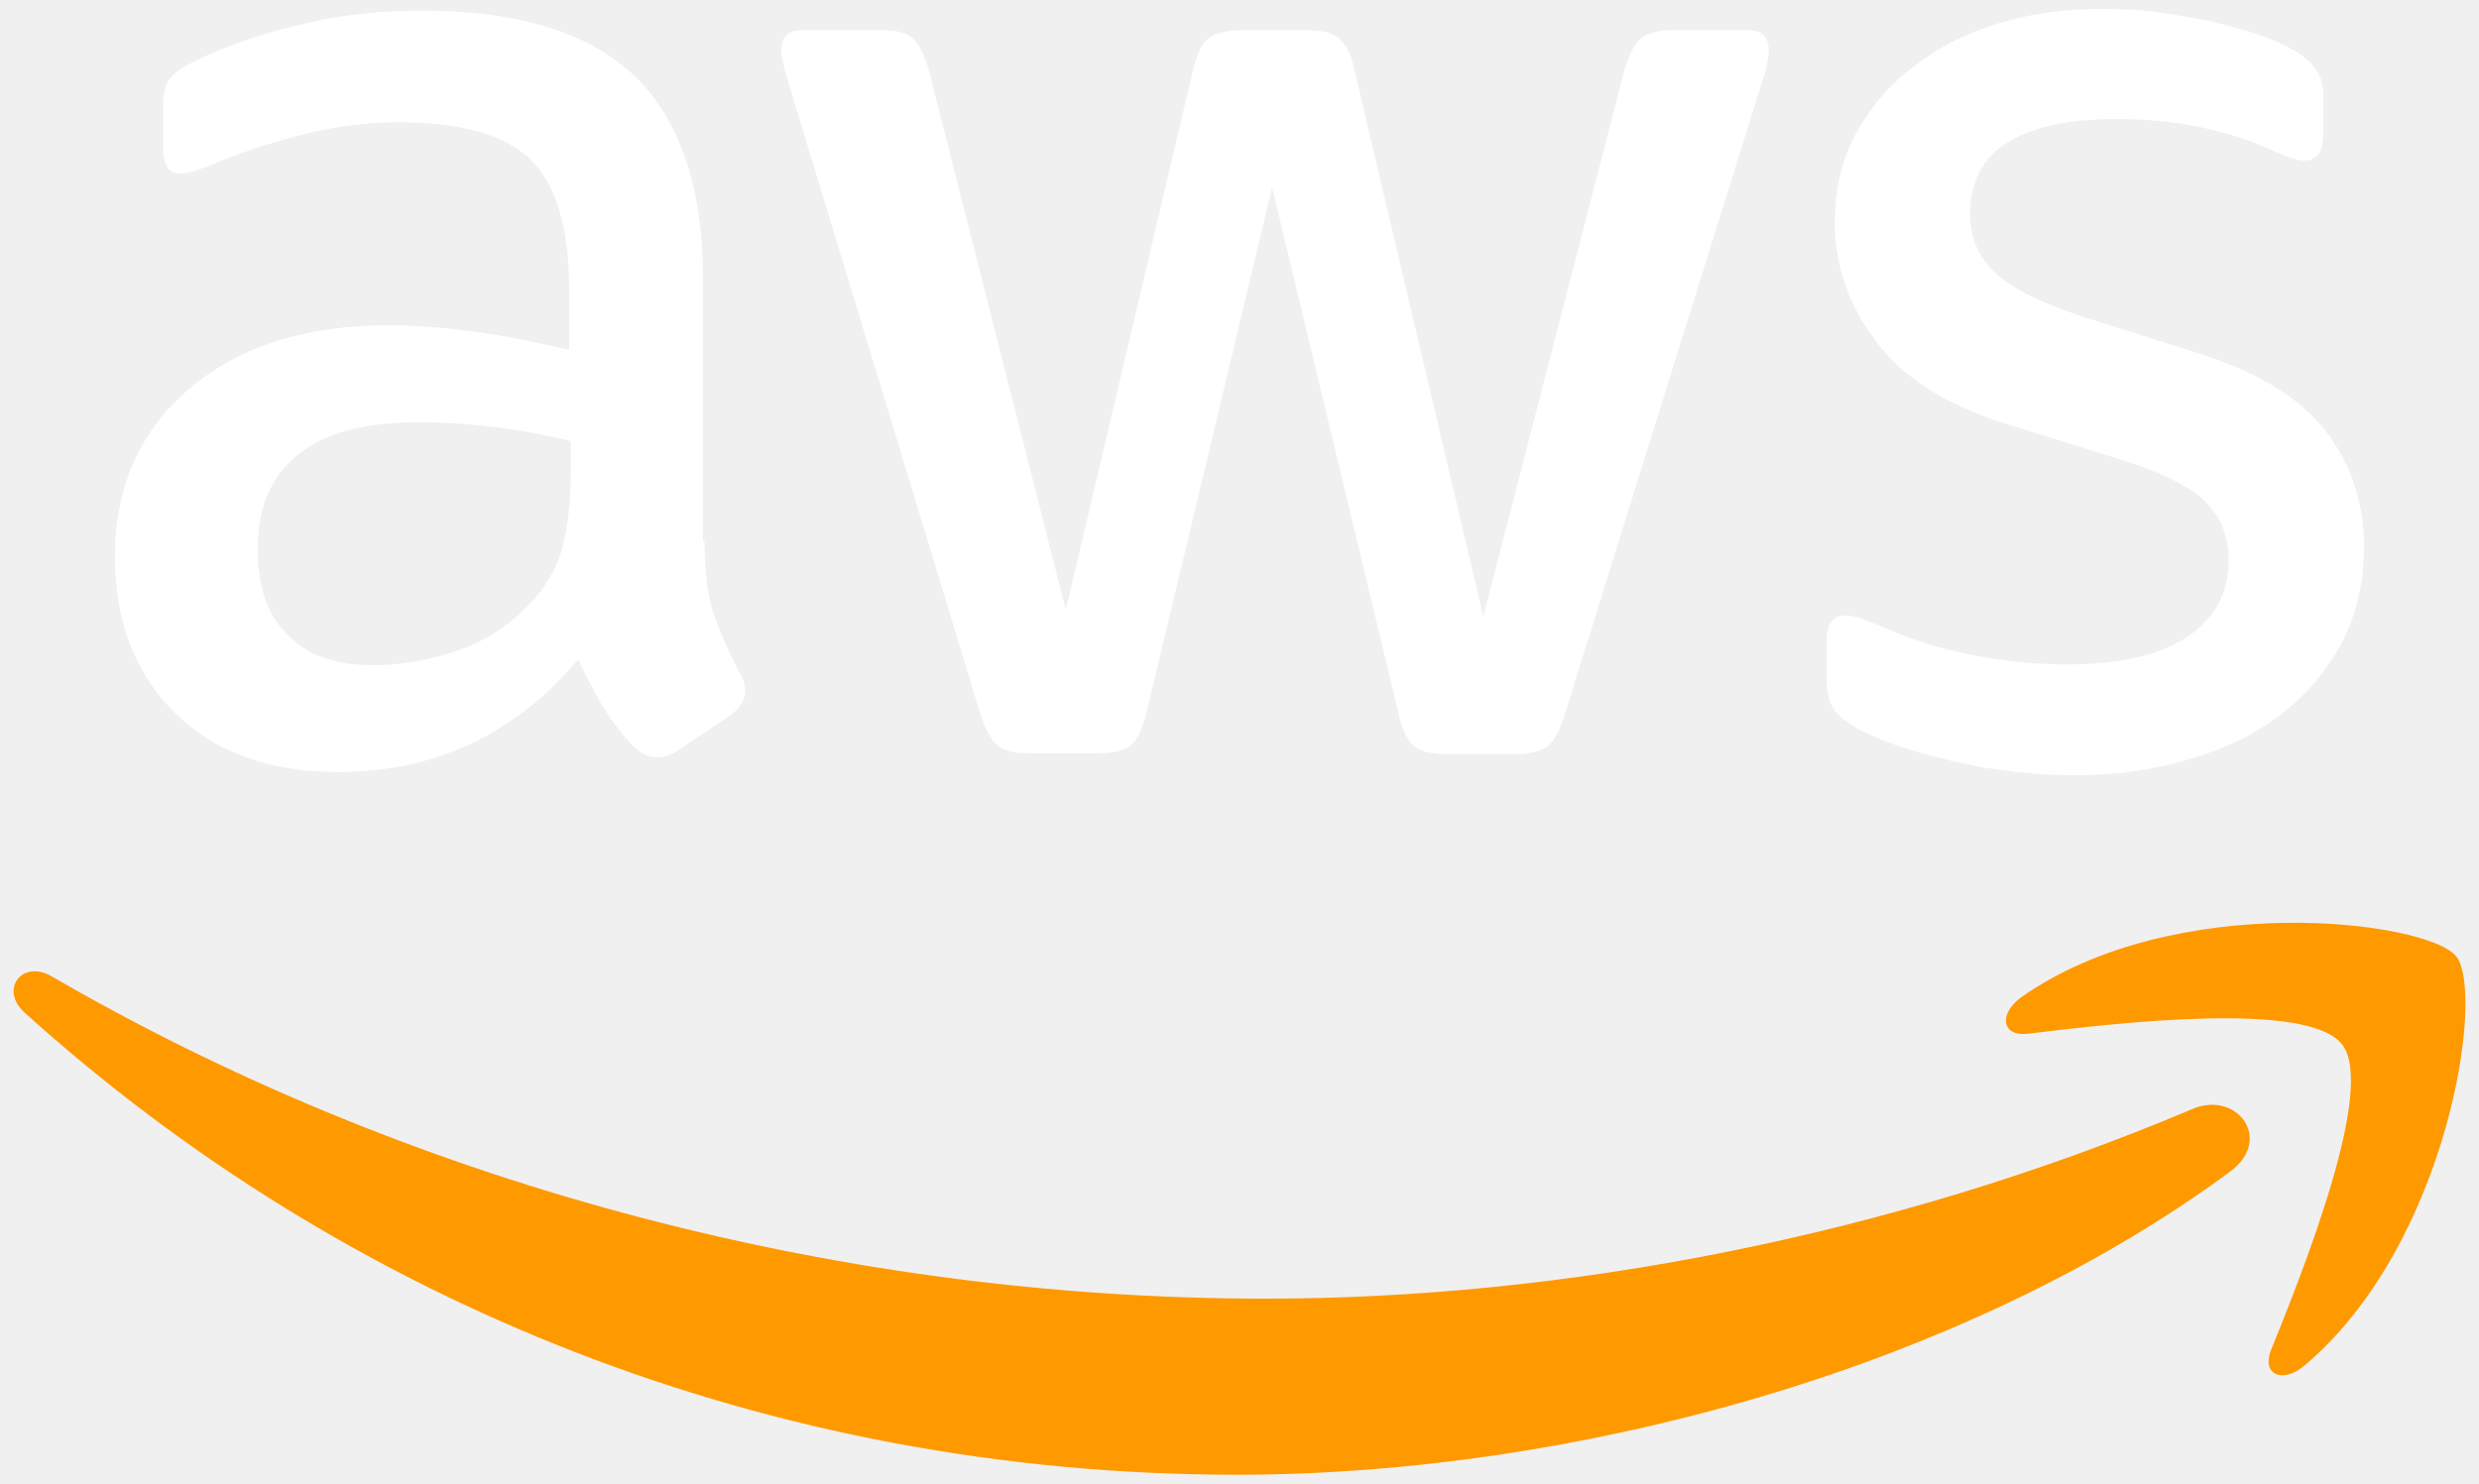
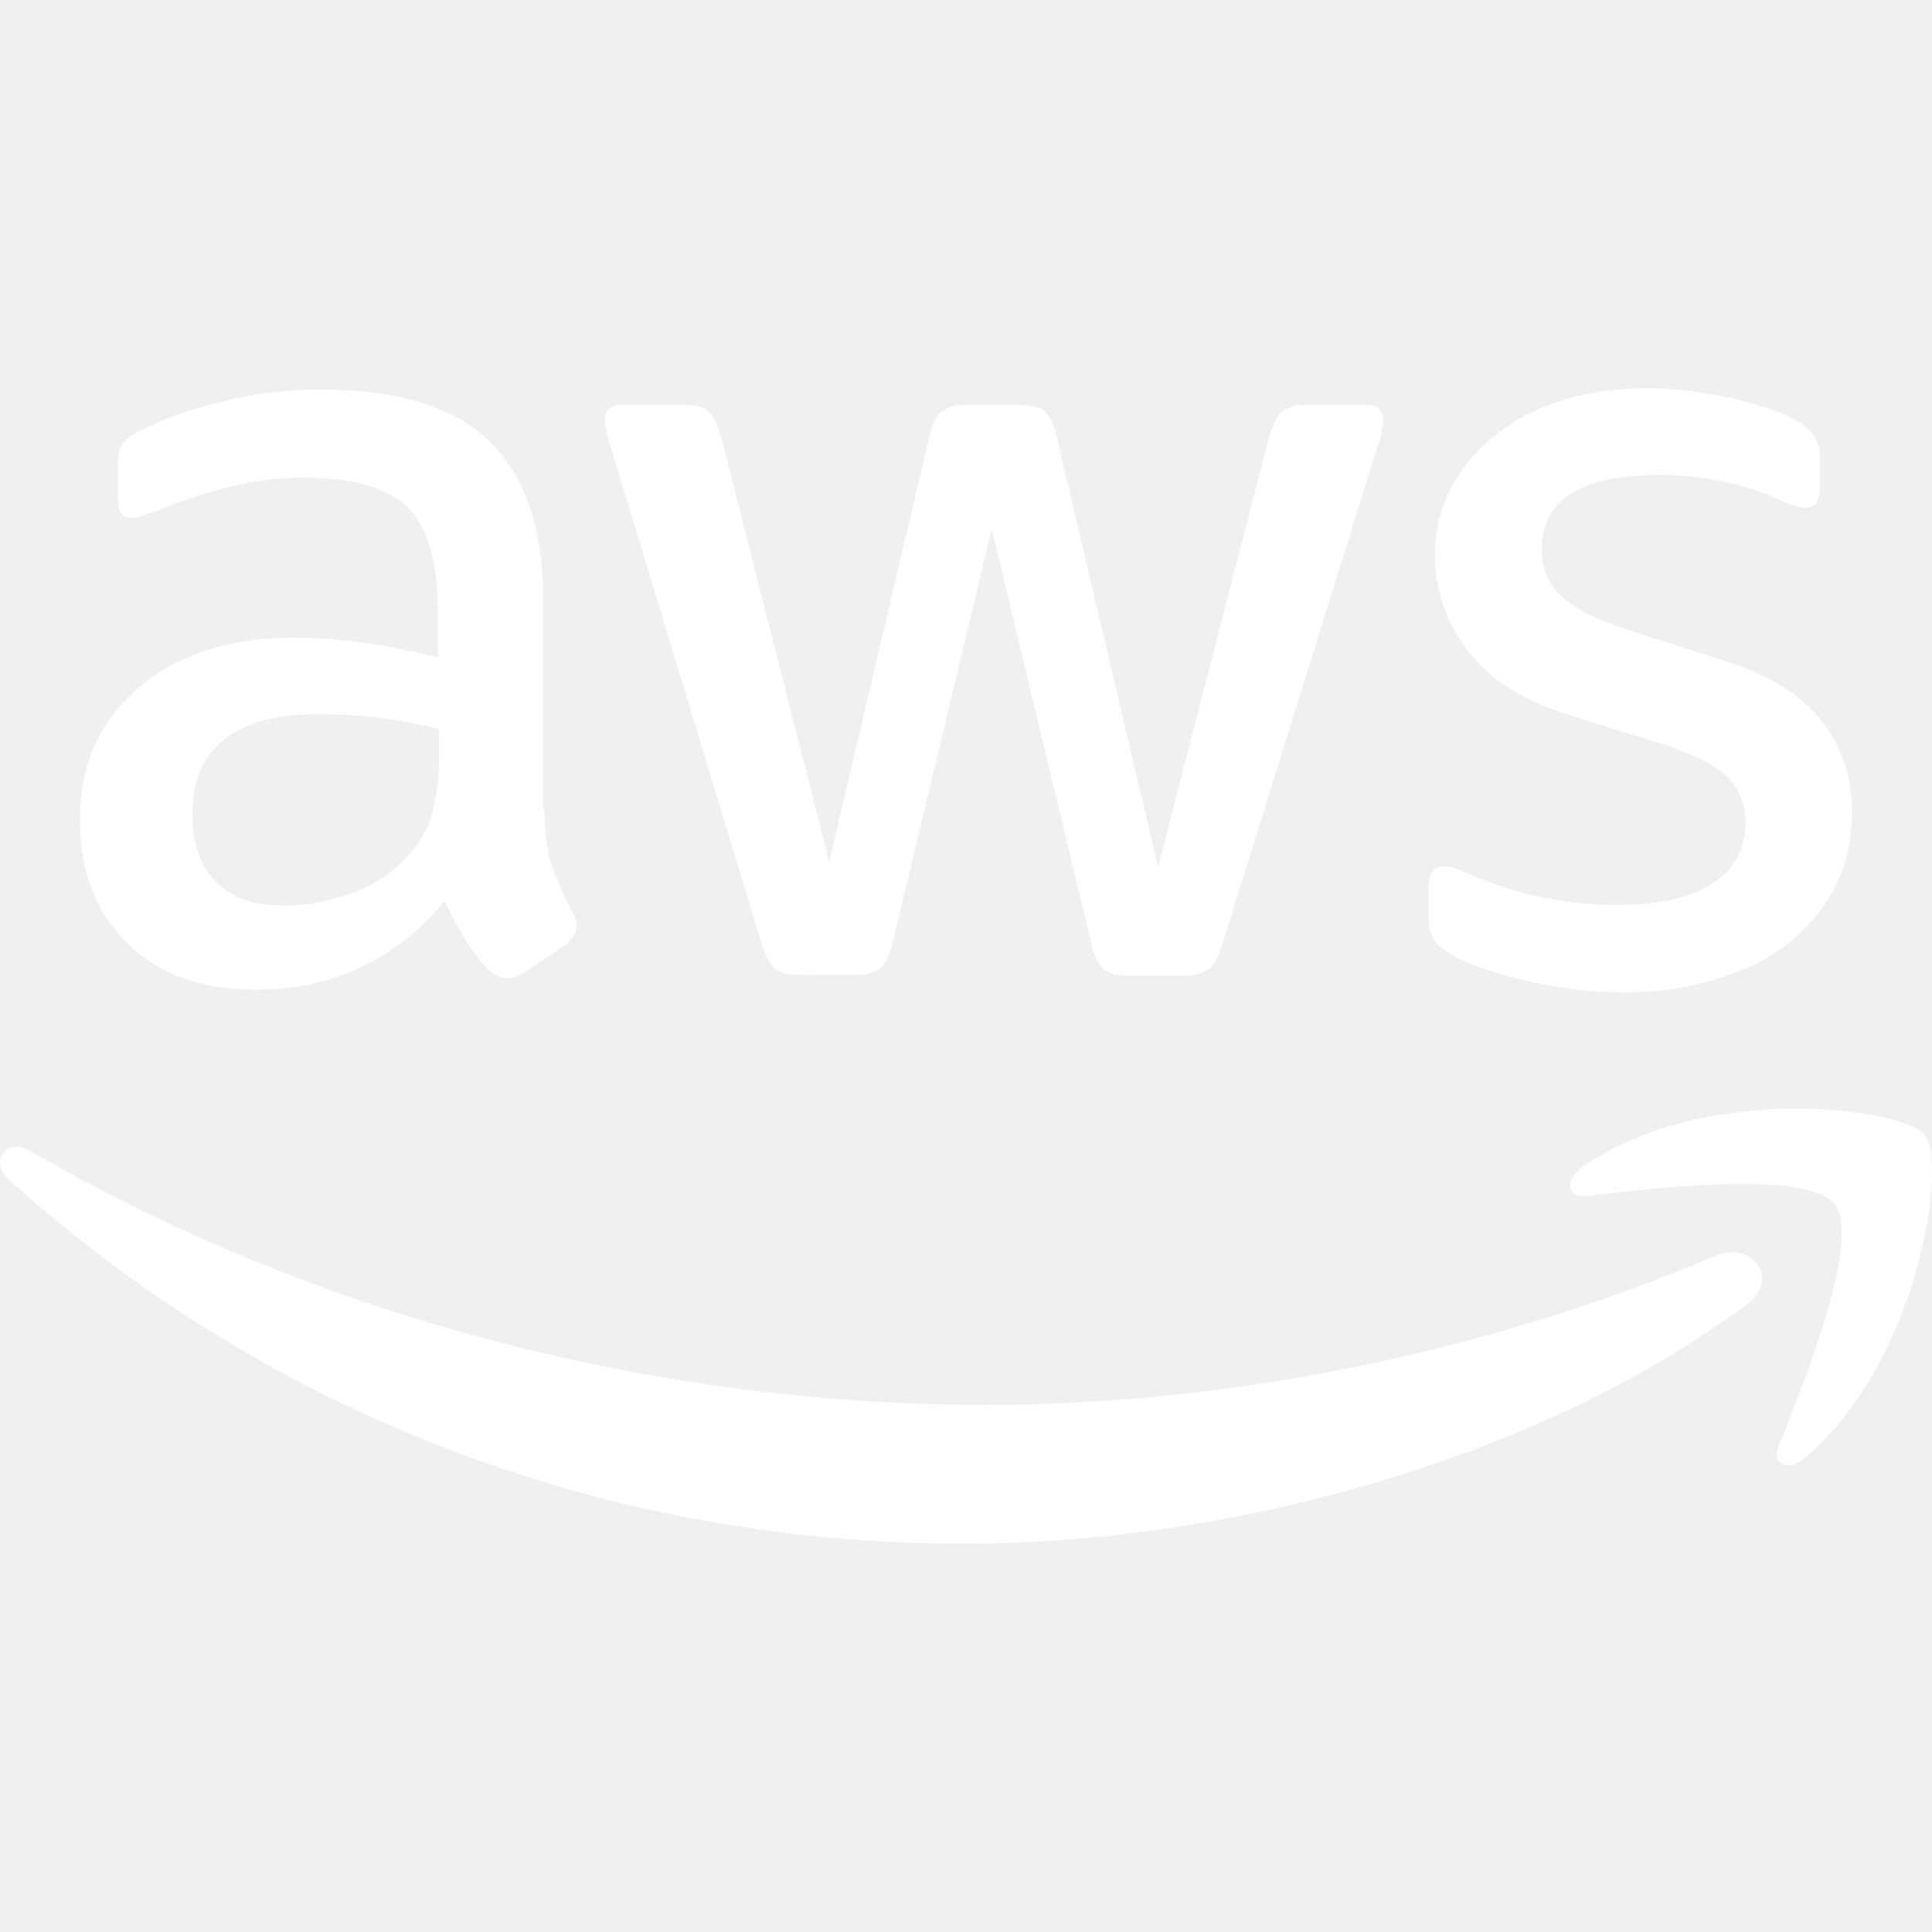
- <svg xmlns="http://www.w3.org/2000/svg" version="1.1" id="Layer_1" x="0px" y="0px" viewBox="0 0 304 182" style="enable-background:new 0 0 304 182;" xml:space="preserve">
-   <style type="text/css">
- 	.st0{fill:#FFFFFF;}
- 	.st1{fill-rule:evenodd;clip-rule:evenodd;fill:#FF9900;}
- </style>
-   <g>
-     <path class="st0" d="M86.4,66.4c0,3.7,0.4,6.7,1.1,8.9c0.8,2.2,1.8,4.6,3.2,7.2c0.5,0.8,0.7,1.6,0.7,2.3c0,1-0.6,2-1.9,3l-6.3,4.2   c-0.9,0.6-1.8,0.9-2.6,0.9c-1,0-2-0.5-3-1.4C76.2,90,75,88.4,74,86.8c-1-1.7-2-3.6-3.1-5.9c-7.8,9.2-17.6,13.8-29.4,13.8   c-8.4,0-15.1-2.4-20-7.2c-4.9-4.8-7.4-11.2-7.4-19.2c0-8.5,3-15.4,9.1-20.6c6.1-5.2,14.2-7.8,24.5-7.8c3.4,0,6.9,0.3,10.6,0.8   c3.7,0.5,7.5,1.3,11.5,2.2v-7.3c0-7.6-1.6-12.9-4.7-16c-3.2-3.1-8.6-4.6-16.3-4.6c-3.5,0-7.1,0.4-10.8,1.3c-3.7,0.9-7.3,2-10.8,3.4   c-1.6,0.7-2.8,1.1-3.5,1.3c-0.7,0.2-1.2,0.3-1.6,0.3c-1.4,0-2.1-1-2.1-3.1v-4.9c0-1.6,0.2-2.8,0.7-3.5c0.5-0.7,1.4-1.4,2.8-2.1   c3.5-1.8,7.7-3.3,12.6-4.5c4.9-1.3,10.1-1.9,15.6-1.9c11.9,0,20.6,2.7,26.2,8.1c5.5,5.4,8.3,13.6,8.3,24.6V66.4z M45.8,81.6   c3.3,0,6.7-0.6,10.3-1.8c3.6-1.2,6.8-3.4,9.5-6.4c1.6-1.9,2.8-4,3.4-6.4c0.6-2.4,1-5.3,1-8.7v-4.2c-2.9-0.7-6-1.3-9.2-1.7   c-3.2-0.4-6.3-0.6-9.4-0.6c-6.7,0-11.6,1.3-14.9,4c-3.3,2.7-4.9,6.5-4.9,11.5c0,4.7,1.2,8.2,3.7,10.6   C37.7,80.4,41.2,81.6,45.8,81.6z M126.1,92.4c-1.8,0-3-0.3-3.8-1c-0.8-0.6-1.5-2-2.1-3.9L96.7,10.2c-0.6-2-0.9-3.3-0.9-4   c0-1.6,0.8-2.5,2.4-2.5h9.8c1.9,0,3.2,0.3,3.9,1c0.8,0.6,1.4,2,2,3.9l16.8,66.2l15.6-66.2c0.5-2,1.1-3.3,1.9-3.9c0.8-0.6,2.2-1,4-1   h8c1.9,0,3.2,0.3,4,1c0.8,0.6,1.5,2,1.9,3.9l15.8,67l17.3-67c0.6-2,1.3-3.3,2-3.9c0.8-0.6,2.1-1,3.9-1h9.3c1.6,0,2.5,0.8,2.5,2.5   c0,0.5-0.1,1-0.2,1.6c-0.1,0.6-0.3,1.4-0.7,2.5l-24.1,77.3c-0.6,2-1.3,3.3-2.1,3.9c-0.8,0.6-2.1,1-3.8,1h-8.6c-1.9,0-3.2-0.3-4-1   c-0.8-0.7-1.5-2-1.9-4L156,23l-15.4,64.4c-0.5,2-1.1,3.3-1.9,4c-0.8,0.7-2.2,1-4,1H126.1z M254.6,95.1c-5.2,0-10.4-0.6-15.4-1.8   c-5-1.2-8.9-2.5-11.5-4c-1.6-0.9-2.7-1.9-3.1-2.8c-0.4-0.9-0.6-1.9-0.6-2.8v-5.1c0-2.1,0.8-3.1,2.3-3.1c0.6,0,1.2,0.1,1.8,0.3   c0.6,0.2,1.5,0.6,2.5,1c3.4,1.5,7.1,2.7,11,3.5c4,0.8,7.9,1.2,11.9,1.2c6.3,0,11.2-1.1,14.6-3.3c3.4-2.2,5.2-5.4,5.2-9.5   c0-2.8-0.9-5.1-2.7-7c-1.8-1.9-5.2-3.6-10.1-5.2L246,52c-7.3-2.3-12.7-5.7-16-10.2c-3.3-4.4-5-9.3-5-14.5c0-4.2,0.9-7.9,2.7-11.1   c1.8-3.2,4.2-6,7.2-8.2c3-2.3,6.4-4,10.4-5.2c4-1.2,8.2-1.7,12.6-1.7c2.2,0,4.5,0.1,6.7,0.4c2.3,0.3,4.4,0.7,6.5,1.1   c2,0.5,3.9,1,5.7,1.6c1.8,0.6,3.2,1.2,4.2,1.8c1.4,0.8,2.4,1.6,3,2.5c0.6,0.8,0.9,1.9,0.9,3.3v4.7c0,2.1-0.8,3.2-2.3,3.2   c-0.8,0-2.1-0.4-3.8-1.2c-5.7-2.6-12.1-3.9-19.2-3.9c-5.7,0-10.2,0.9-13.3,2.8c-3.1,1.9-4.7,4.8-4.7,8.9c0,2.8,1,5.2,3,7.1   c2,1.9,5.7,3.8,11,5.5l14.2,4.5c7.2,2.3,12.4,5.5,15.5,9.6c3.1,4.1,4.6,8.8,4.6,14c0,4.3-0.9,8.2-2.6,11.6   c-1.8,3.4-4.2,6.4-7.3,8.8c-3.1,2.5-6.8,4.3-11.1,5.6C264.4,94.4,259.7,95.1,254.6,95.1z" />
-     <g>
-       <path class="st1" d="M273.5,143.7c-32.9,24.3-80.7,37.2-121.8,37.2c-57.6,0-109.5-21.3-148.7-56.7c-3.1-2.8-0.3-6.6,3.4-4.4    c42.4,24.6,94.7,39.5,148.8,39.5c36.5,0,76.6-7.6,113.5-23.2C274.2,133.6,278.9,139.7,273.5,143.7z" />
-       <path class="st1" d="M287.2,128.1c-4.2-5.4-27.8-2.6-38.5-1.3c-3.2,0.4-3.7-2.4-0.8-4.5c18.8-13.2,49.7-9.4,53.3-5    c3.6,4.5-1,35.4-18.6,50.2c-2.7,2.3-5.3,1.1-4.1-1.9C282.5,155.7,291.4,133.4,287.2,128.1z" />
-     </g>
-   </g>
+ <svg xmlns="http://www.w3.org/2000/svg" role="img" viewBox="0 0 24 24">
+   <path fill="white" d="M6.763 10.036c0 .296.032.535.088.71.064.176.144.368.256.576.04.063.056.127.056.183 0 .08-.048.16-.152.24l-.503.335a.383.383 0 0 1-.208.072c-.08 0-.16-.04-.239-.112a2.47 2.47 0 0 1-.287-.375 6.18 6.18 0 0 1-.248-.471c-.622.734-1.405 1.101-2.347 1.101-.67 0-1.205-.191-1.596-.574-.391-.384-.59-.894-.59-1.533 0-.678.239-1.23.726-1.644.487-.415 1.133-.623 1.955-.623.272 0 .551.024.846.064.296.04.6.104.918.176v-.583c0-.607-.127-1.03-.375-1.277-.255-.248-.686-.367-1.3-.367-.28 0-.568.031-.863.103-.295.072-.583.16-.862.272a2.287 2.287 0 0 1-.28.104.488.488 0 0 1-.127.023c-.112 0-.168-.08-.168-.247v-.391c0-.128.016-.224.056-.28a.597.597 0 0 1 .224-.167c.279-.144.614-.264 1.005-.36a4.84 4.84 0 0 1 1.246-.151c.95 0 1.644.216 2.091.647.439.43.662 1.085.662 1.963v2.586zm-3.24 1.214c.263 0 .534-.048.822-.144.287-.096.543-.271.758-.51.128-.152.224-.32.272-.512.047-.191.08-.423.08-.694v-.335a6.66 6.66 0 0 0-.735-.136 6.02 6.02 0 0 0-.75-.048c-.535 0-.926.104-1.19.32-.263.215-.39.518-.39.917 0 .375.095.655.295.846.191.2.47.296.838.296zm6.41.862c-.144 0-.24-.024-.304-.08-.064-.048-.12-.16-.168-.311L7.586 5.55a1.398 1.398 0 0 1-.072-.32c0-.128.064-.2.191-.2h.783c.151 0 .255.025.31.08.065.048.113.16.16.312l1.342 5.284 1.245-5.284c.04-.16.088-.264.151-.312a.549.549 0 0 1 .32-.08h.638c.152 0 .256.025.32.08.063.048.12.16.151.312l1.261 5.348 1.381-5.348c.048-.16.104-.264.16-.312a.52.52 0 0 1 .311-.08h.743c.127 0 .2.065.2.2 0 .04-.009.08-.017.128a1.137 1.137 0 0 1-.056.2l-1.923 6.17c-.048.16-.104.263-.168.311a.51.51 0 0 1-.303.08h-.687c-.151 0-.255-.024-.32-.08-.063-.056-.119-.16-.15-.32l-1.238-5.148-1.23 5.14c-.04.16-.087.264-.15.32-.065.056-.177.08-.32.08zm10.256.215c-.415 0-.83-.048-1.229-.143-.399-.096-.71-.2-.918-.32-.128-.071-.215-.151-.247-.223a.563.563 0 0 1-.048-.224v-.407c0-.167.064-.247.183-.247.048 0 .096.008.144.024.048.016.12.048.2.08.271.12.566.215.878.279.319.064.63.096.95.096.502 0 .894-.088 1.165-.264a.86.86 0 0 0 .415-.758.777.777 0 0 0-.215-.559c-.144-.151-.416-.287-.807-.415l-1.157-.36c-.583-.183-1.014-.454-1.277-.813a1.902 1.902 0 0 1-.4-1.158c0-.335.073-.63.216-.886.144-.255.335-.479.575-.654.24-.184.51-.32.83-.415.32-.096.655-.136 1.006-.136.175 0 .359.008.535.032.183.024.35.056.518.088.16.04.312.08.455.127.144.048.256.096.336.144a.69.69 0 0 1 .24.2.43.43 0 0 1 .071.263v.375c0 .168-.064.256-.184.256a.83.83 0 0 1-.303-.096 3.652 3.652 0 0 0-1.532-.311c-.455 0-.815.071-1.062.223-.248.152-.375.383-.375.71 0 .224.08.416.24.567.159.152.454.304.877.44l1.134.358c.574.184.99.44 1.237.767.247.327.367.702.367 1.117 0 .343-.072.655-.207.926-.144.272-.336.511-.583.703-.248.2-.543.343-.886.447-.36.111-.734.167-1.142.167zM21.698 16.207c-2.626 1.94-6.442 2.969-9.722 2.969-4.598 0-8.74-1.7-11.87-4.526-.247-.223-.024-.527.272-.351 3.384 1.963 7.559 3.153 11.877 3.153 2.914 0 6.114-.607 9.06-1.852.439-.2.814.287.383.607zM22.792 14.961c-.336-.43-2.22-.207-3.074-.103-.255.032-.295-.192-.063-.36 1.5-1.053 3.967-.75 4.254-.399.287.36-.08 2.826-1.485 4.007-.215.184-.423.088-.327-.151.32-.79 1.03-2.57.695-2.994z" />
</svg>
